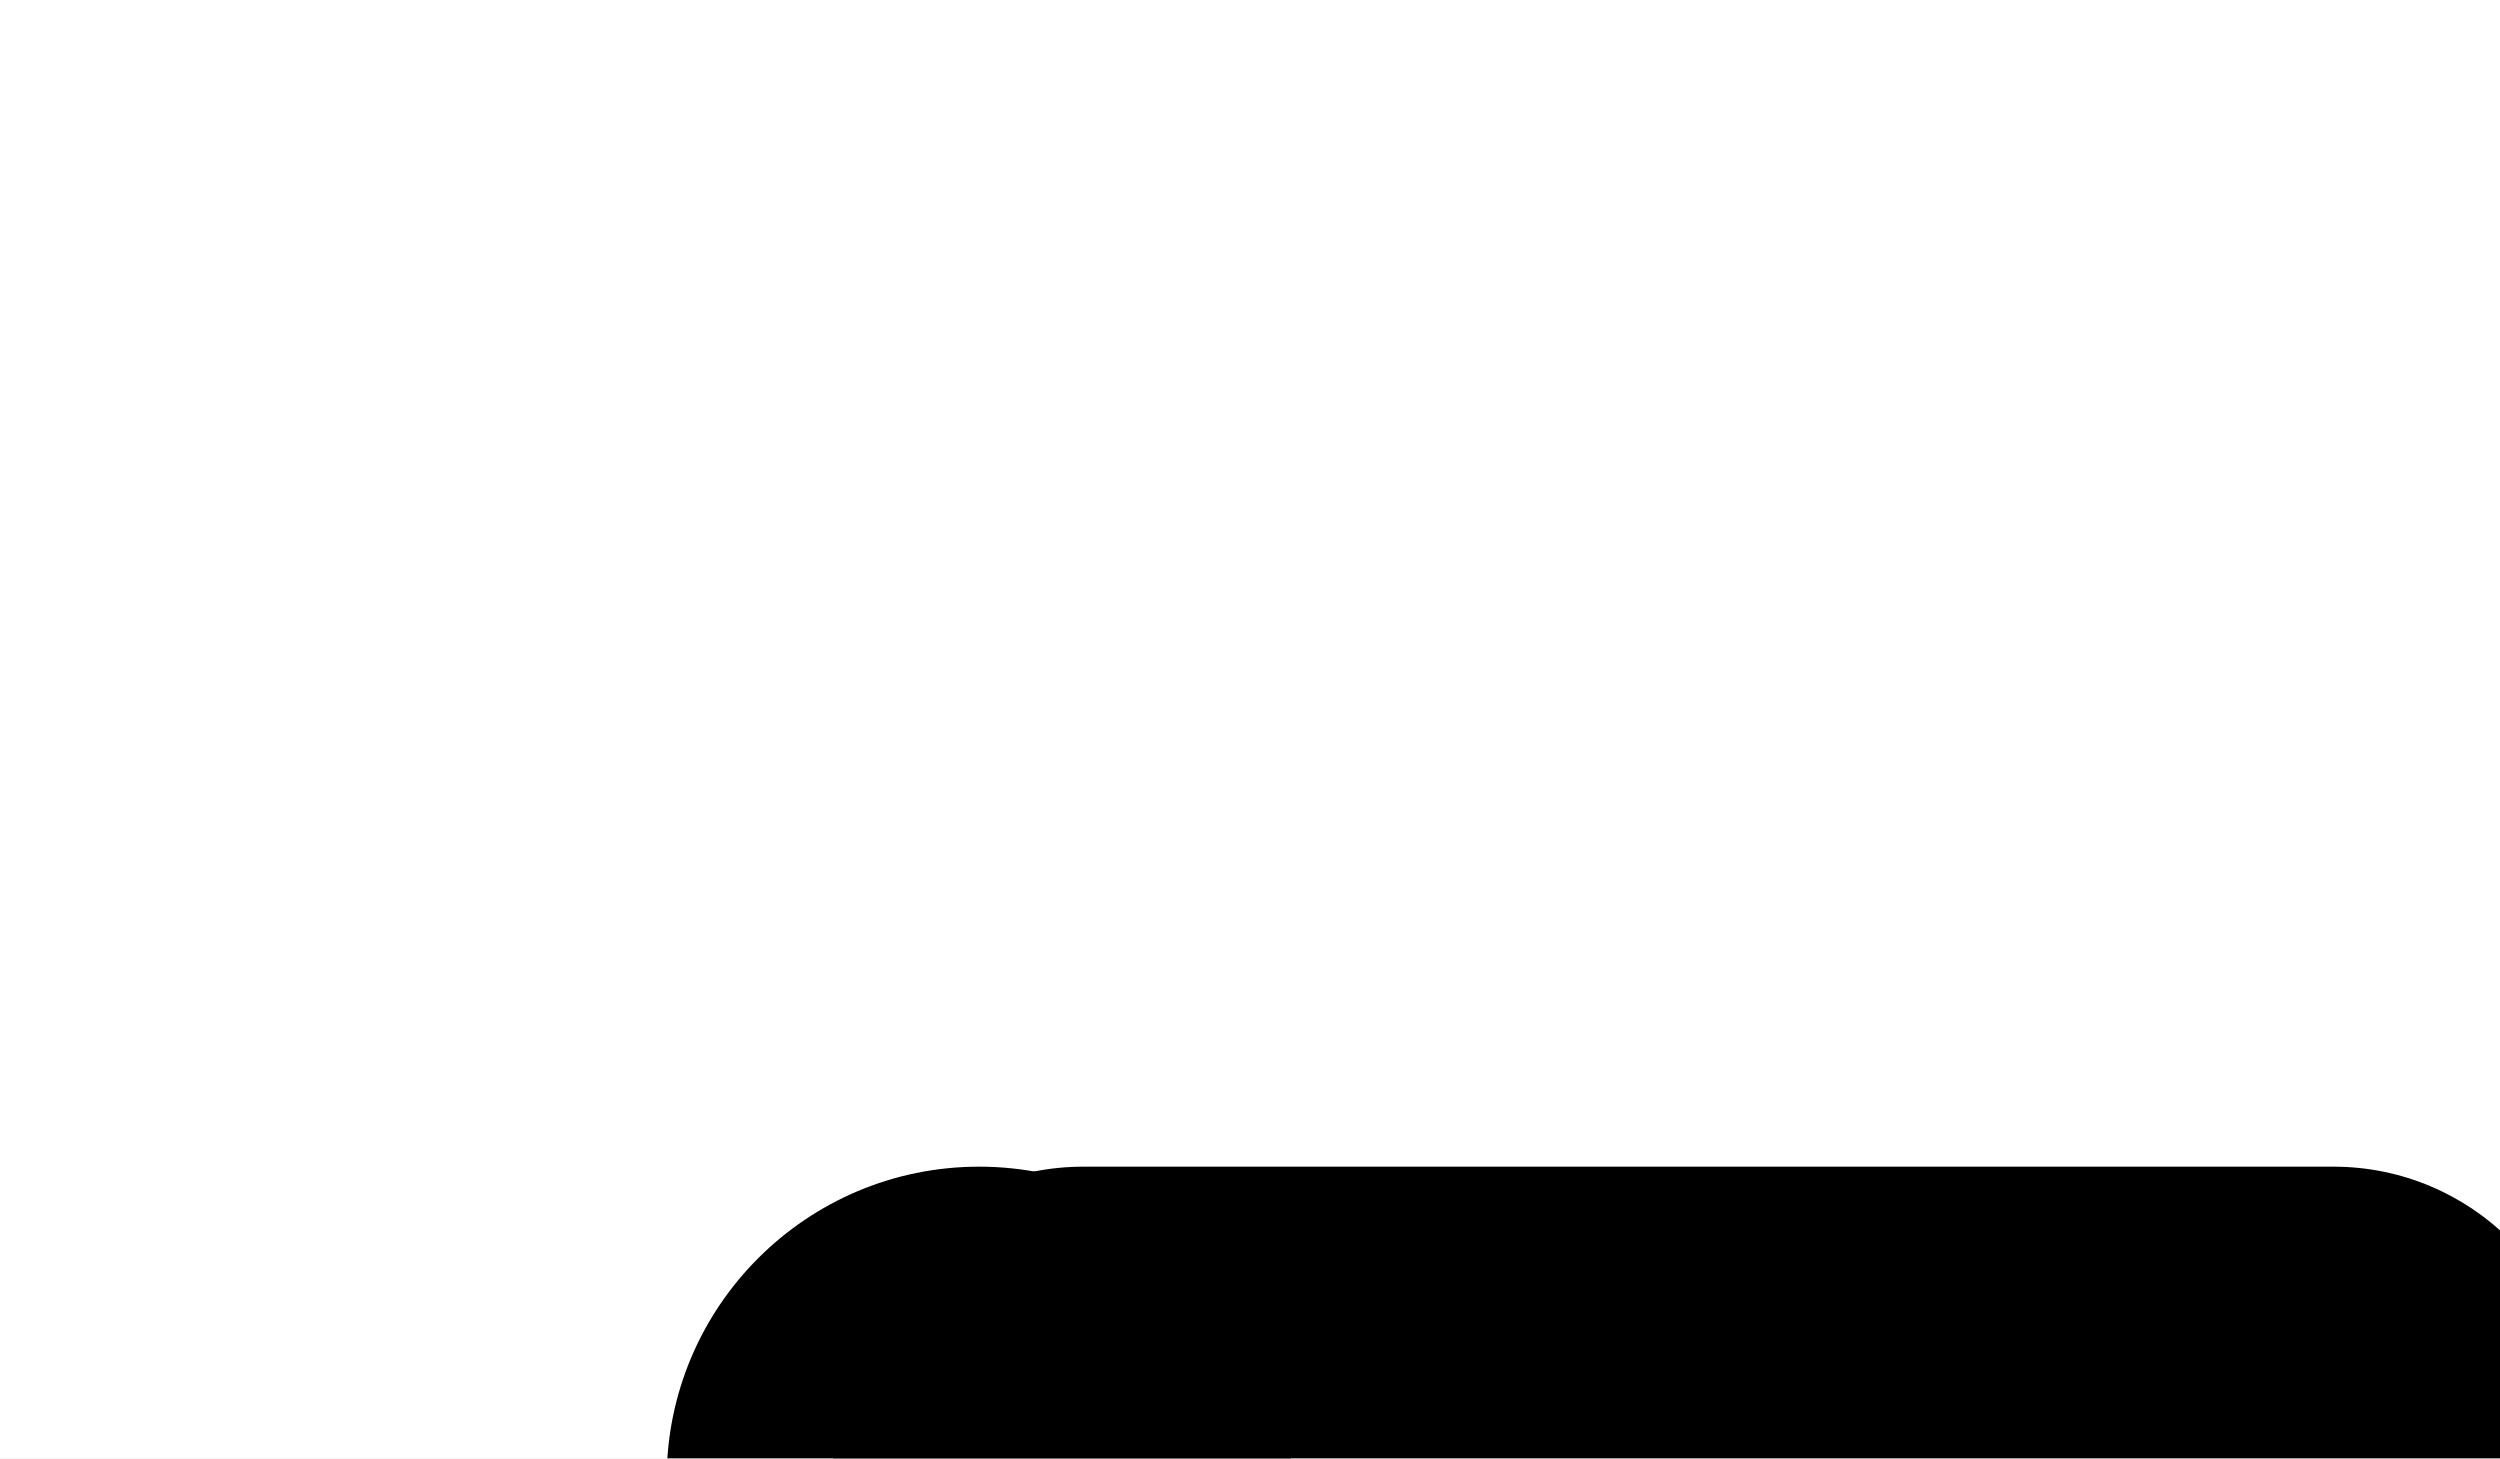
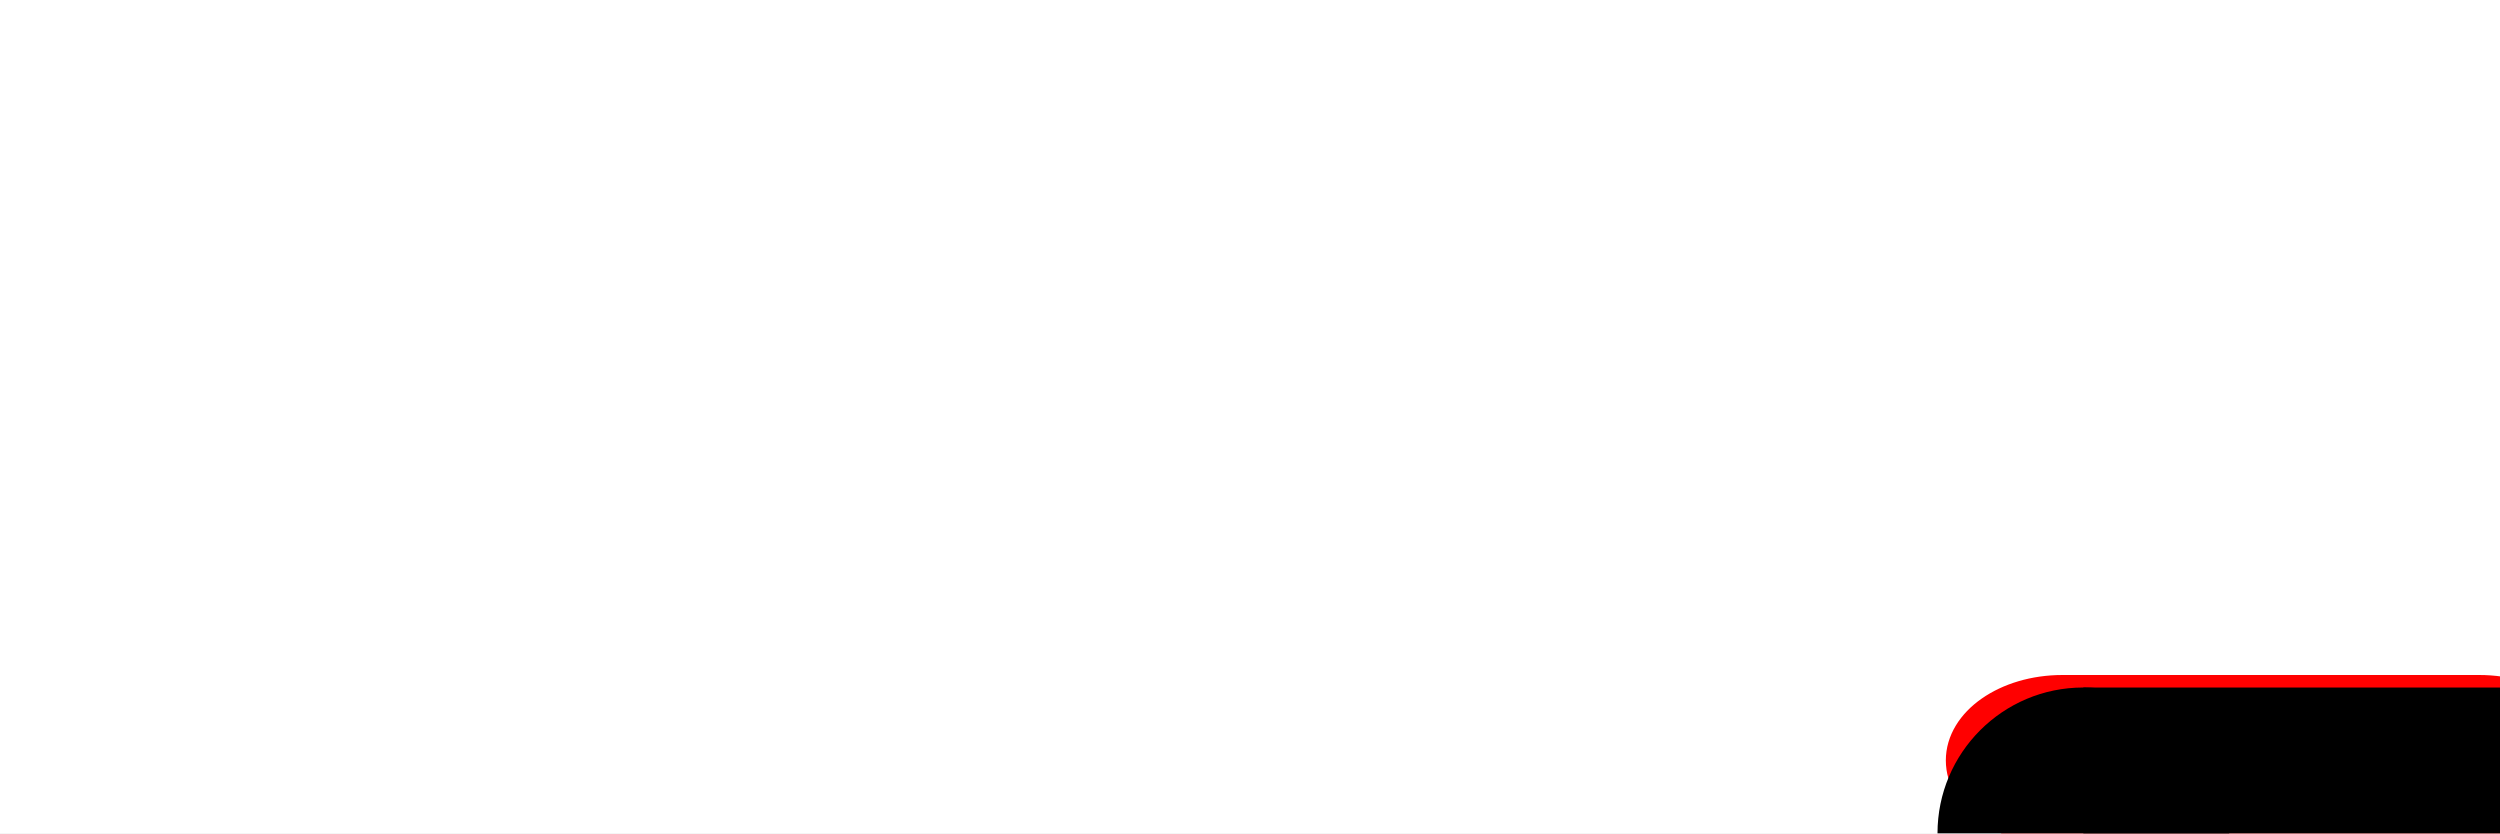
- <svg xmlns="http://www.w3.org/2000/svg" viewBox="0 0 600 350" preserveAspectRatio="xMaxYMax slice" style="width: 100%; height: 350px; display: block;">
+ <svg xmlns="http://www.w3.org/2000/svg" viewBox="0 0 600 200" preserveAspectRatio="xMaxYMax slice" style="width: 100%; height: 200px; display: block;">
  <rect width="100%" height="100%" fill="white" />
-   <g transform="translate(180, 250)">
-     <rect x="20" y="30" width="420" height="350" rx="60" fill="black" />
-     <circle cx="55" cy="105" r="75" fill="black" />
+   <g transform="translate(450, 165)">
+     <rect x="20" y="0" width="150" height="35" rx="25" fill="none" stroke="red" stroke-width="6" />
+     <rect x="50" y="0" width="100" height="35" fill="black" />
+     <circle cx="50" cy="35" r="35" fill="black" />
  </g>
</svg>
